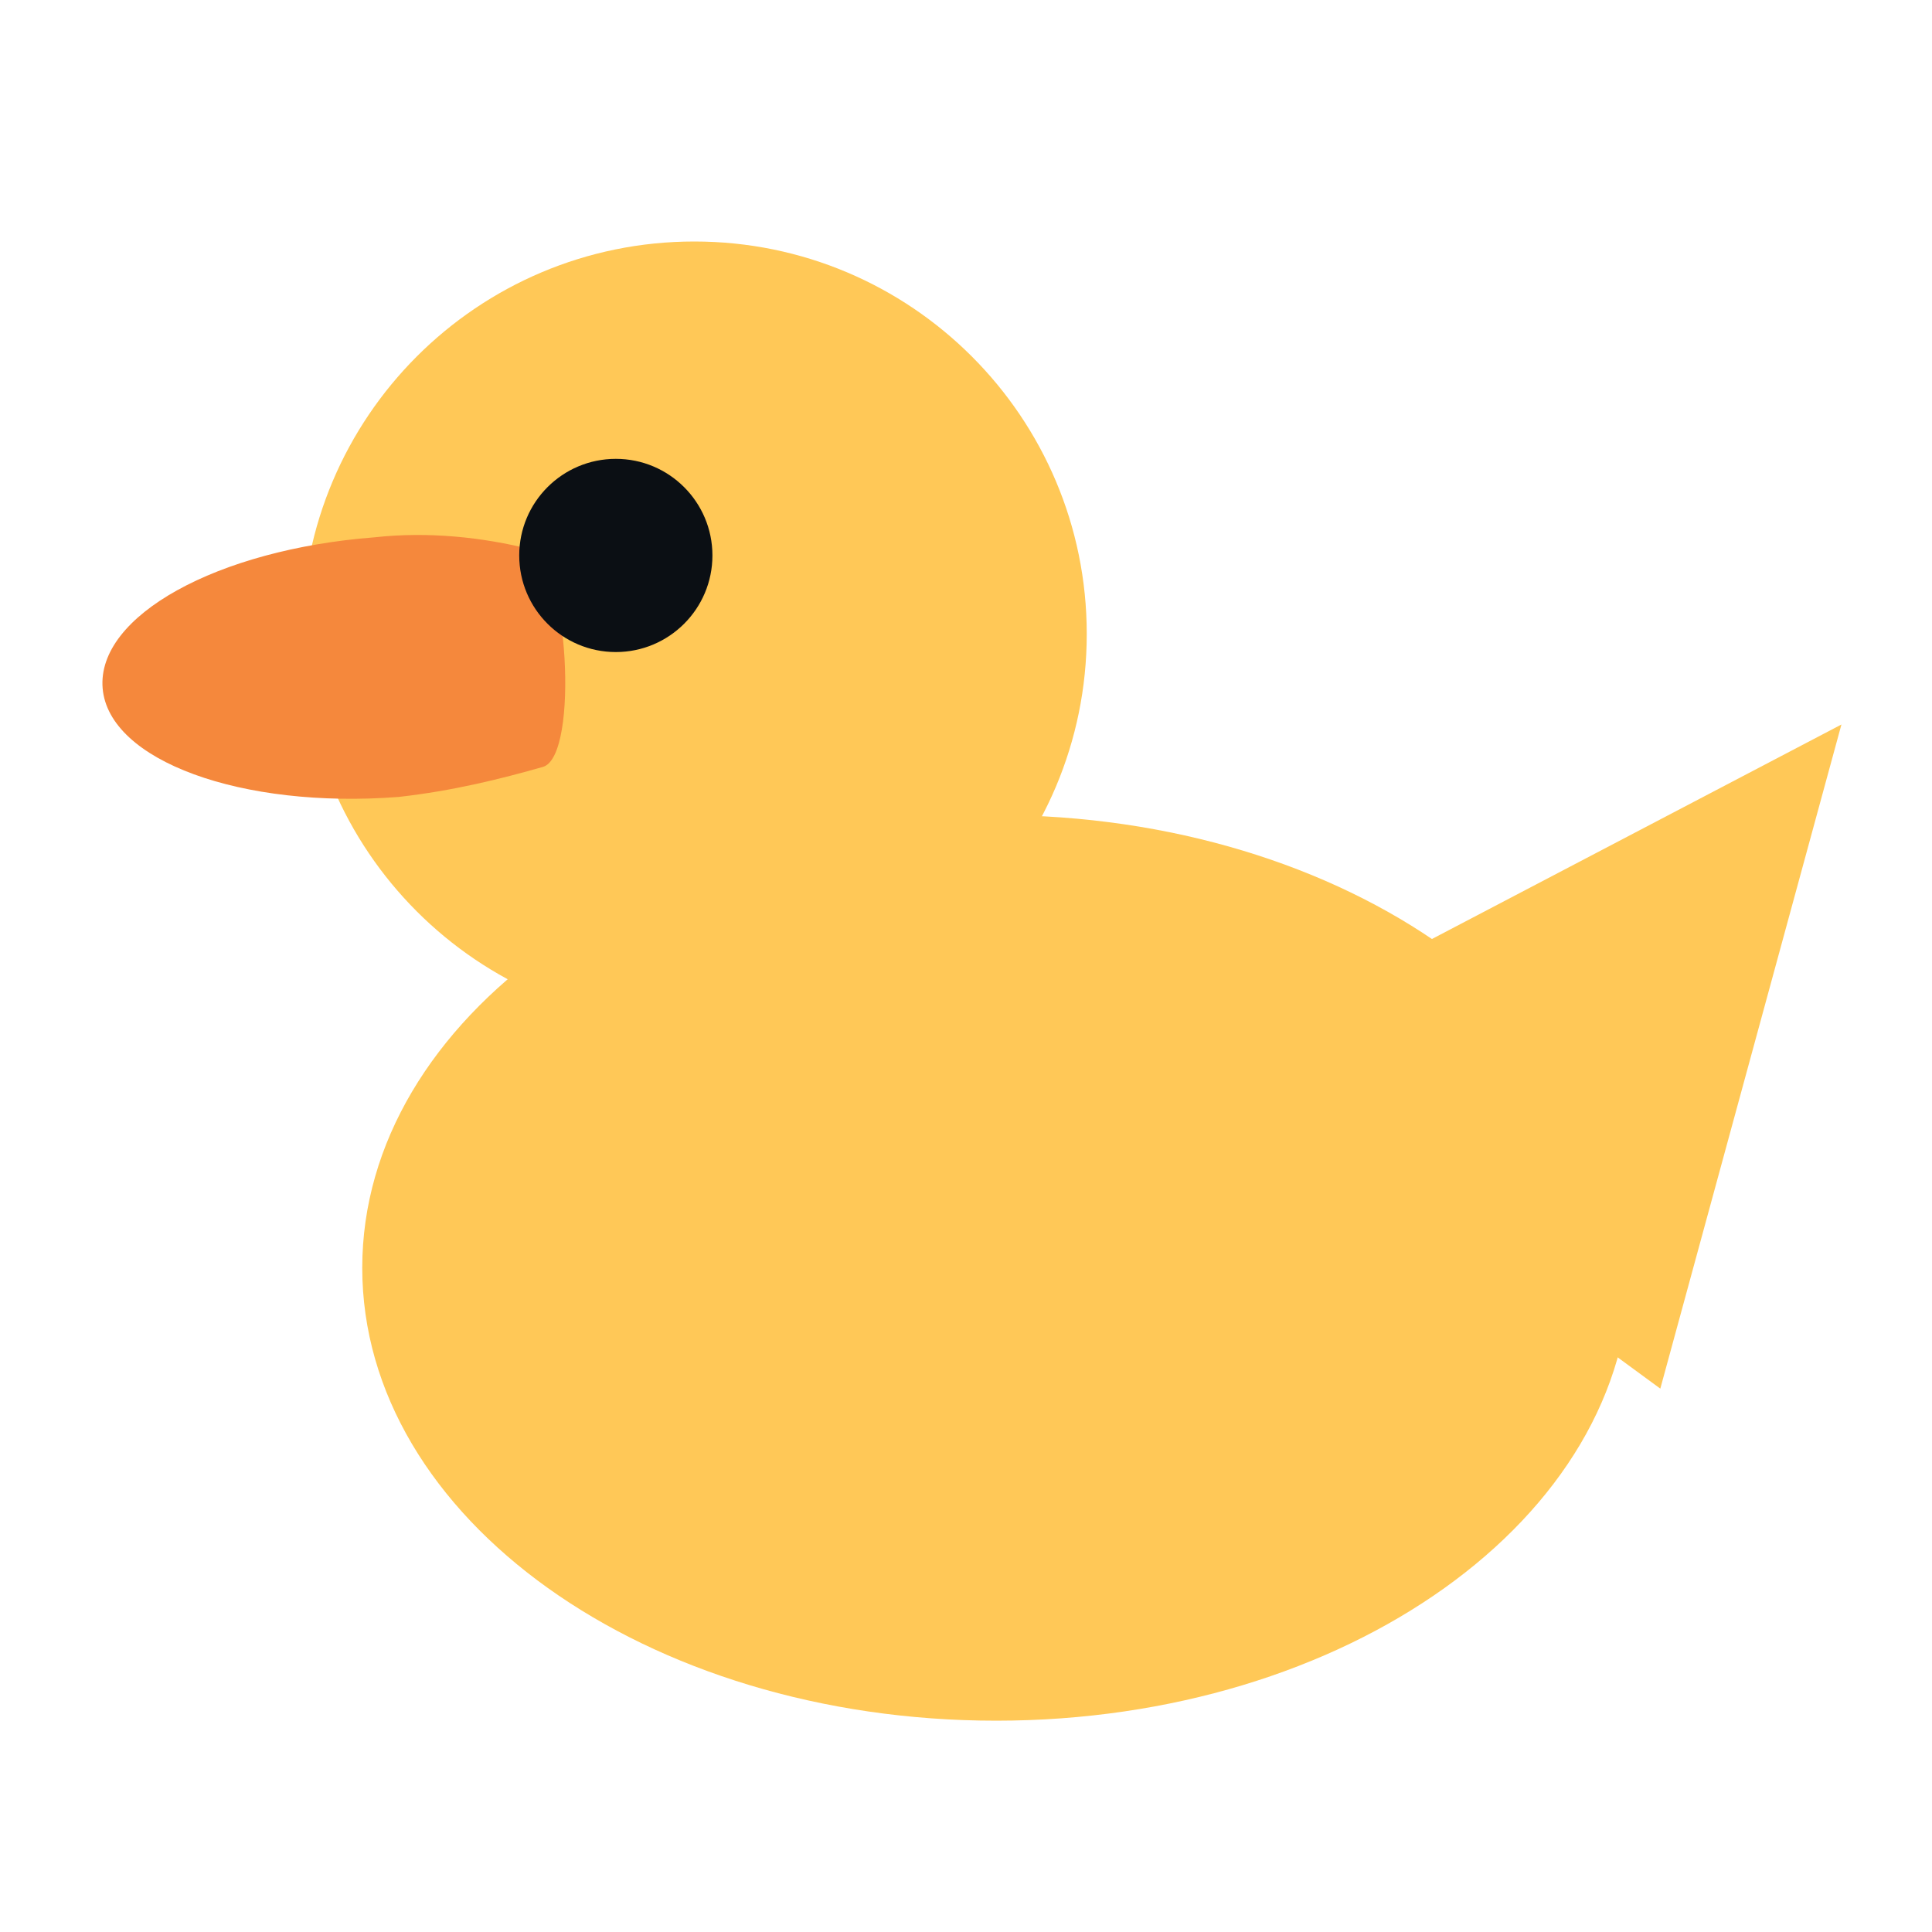
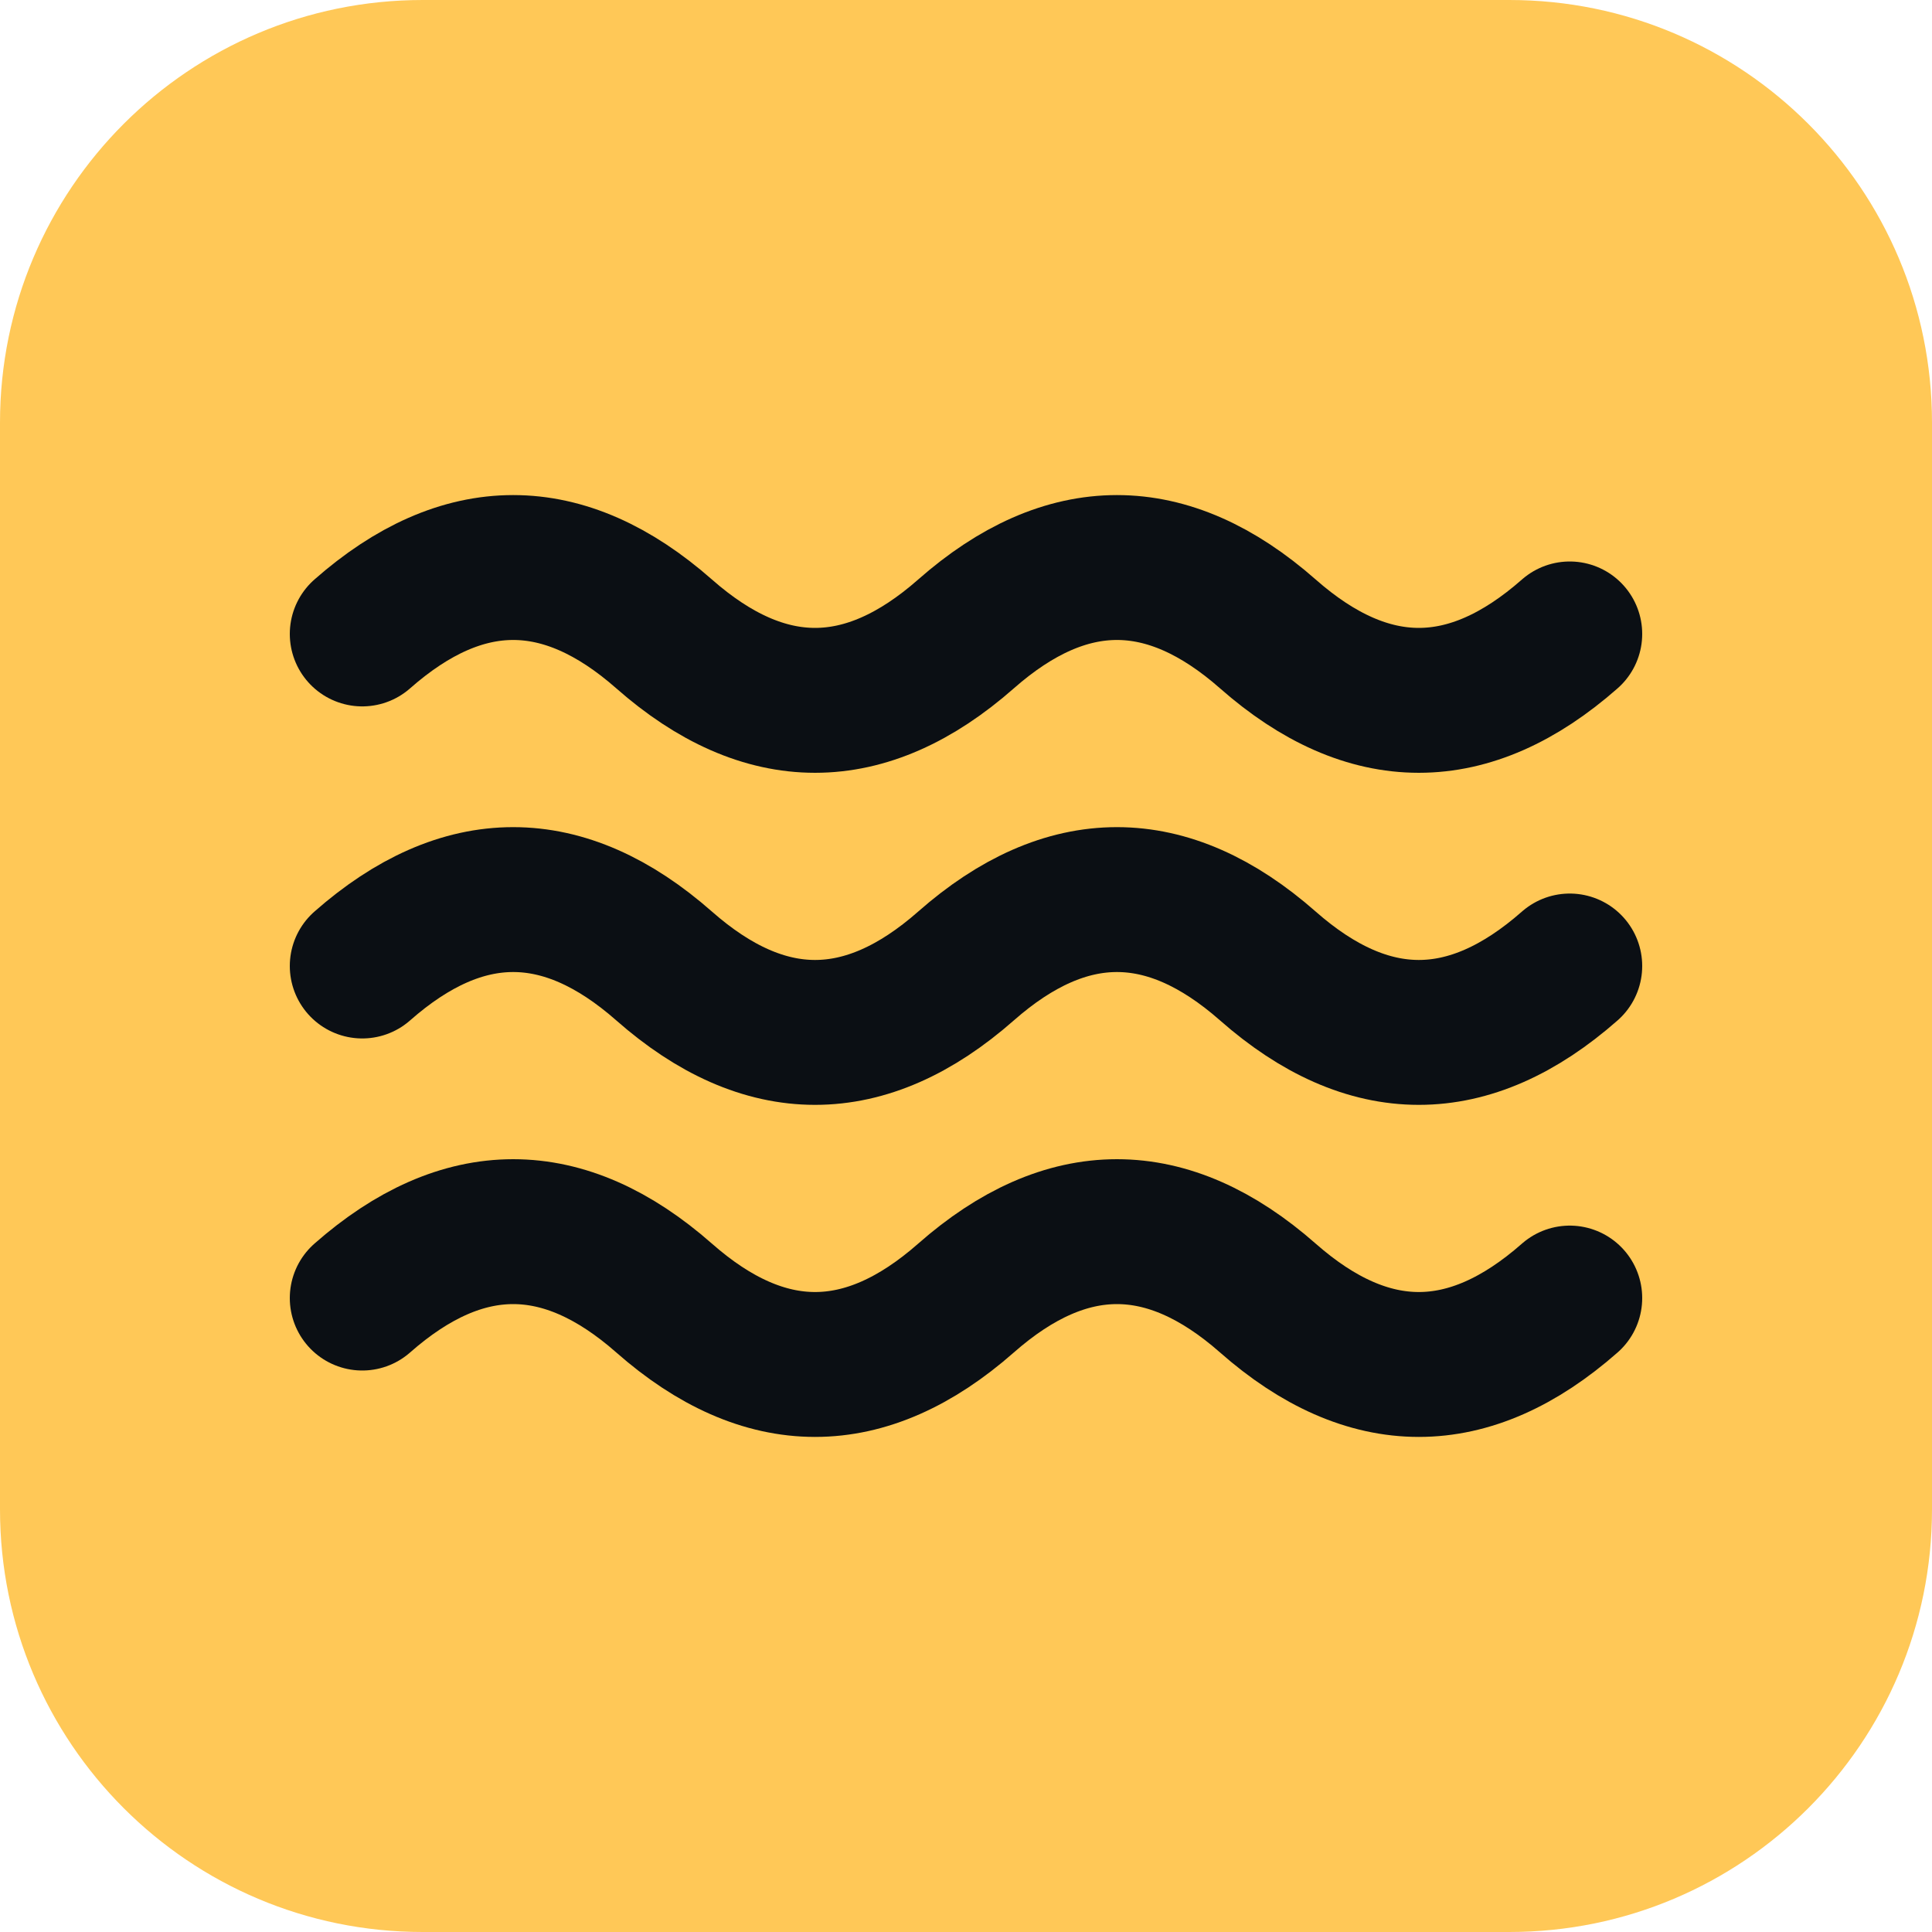
<svg xmlns="http://www.w3.org/2000/svg" viewBox="0 0 32 32" role="img" aria-label="Lakehold">
-   <g fill-rule="evenodd">
-     <path fill="#ffc857" d="M20 17.5 L30.5 12 L27.5 23 Z" />
-     <ellipse fill="#ffc857" cx="16.5" cy="21" rx="10.5" ry="7.5" />
-     <circle fill="#ffc857" cx="11.5" cy="10.5" r="6.5" />
-     <path fill="#f5883c" d="M6.2 8.9c-2.6.2-4.6 1.3-4.5 2.5.1 1.2 2.3 2 4.9 1.8 .9-.1 1.7-.3 2.4-.5 .6-.2 .4-3.4-.2-3.6-.8-.2-1.7-.3-2.6-.2z" />
-     <circle fill="#0b0f14" cx="10.2" cy="9.2" r="1.6" />
-   </g>
+   <rect width="32" height="32" rx="7" fill="#ffc857" />
+   <path d="M6 10.5 Q8.5 8.3 11 10.5 Q13.5 12.7 16 10.5 Q18.5 8.3 21 10.5 Q23.5 12.7 26 10.5" stroke="#0b0f14" stroke-width="2.4" fill="none" stroke-linecap="round" />
+   <path d="M6 16 Q8.5 13.8 11 16 Q13.5 18.2 16 16 Q18.5 13.8 21 16 Q23.5 18.2 26 16" stroke="#0b0f14" stroke-width="2.4" fill="none" stroke-linecap="round" />
+   <path d="M6 21.5 Q8.5 19.3 11 21.5 Q13.5 23.7 16 21.5 Q18.5 19.3 21 21.5 Q23.5 23.7 26 21.5" stroke="#0b0f14" stroke-width="2.4" fill="none" stroke-linecap="round" />
</svg>
